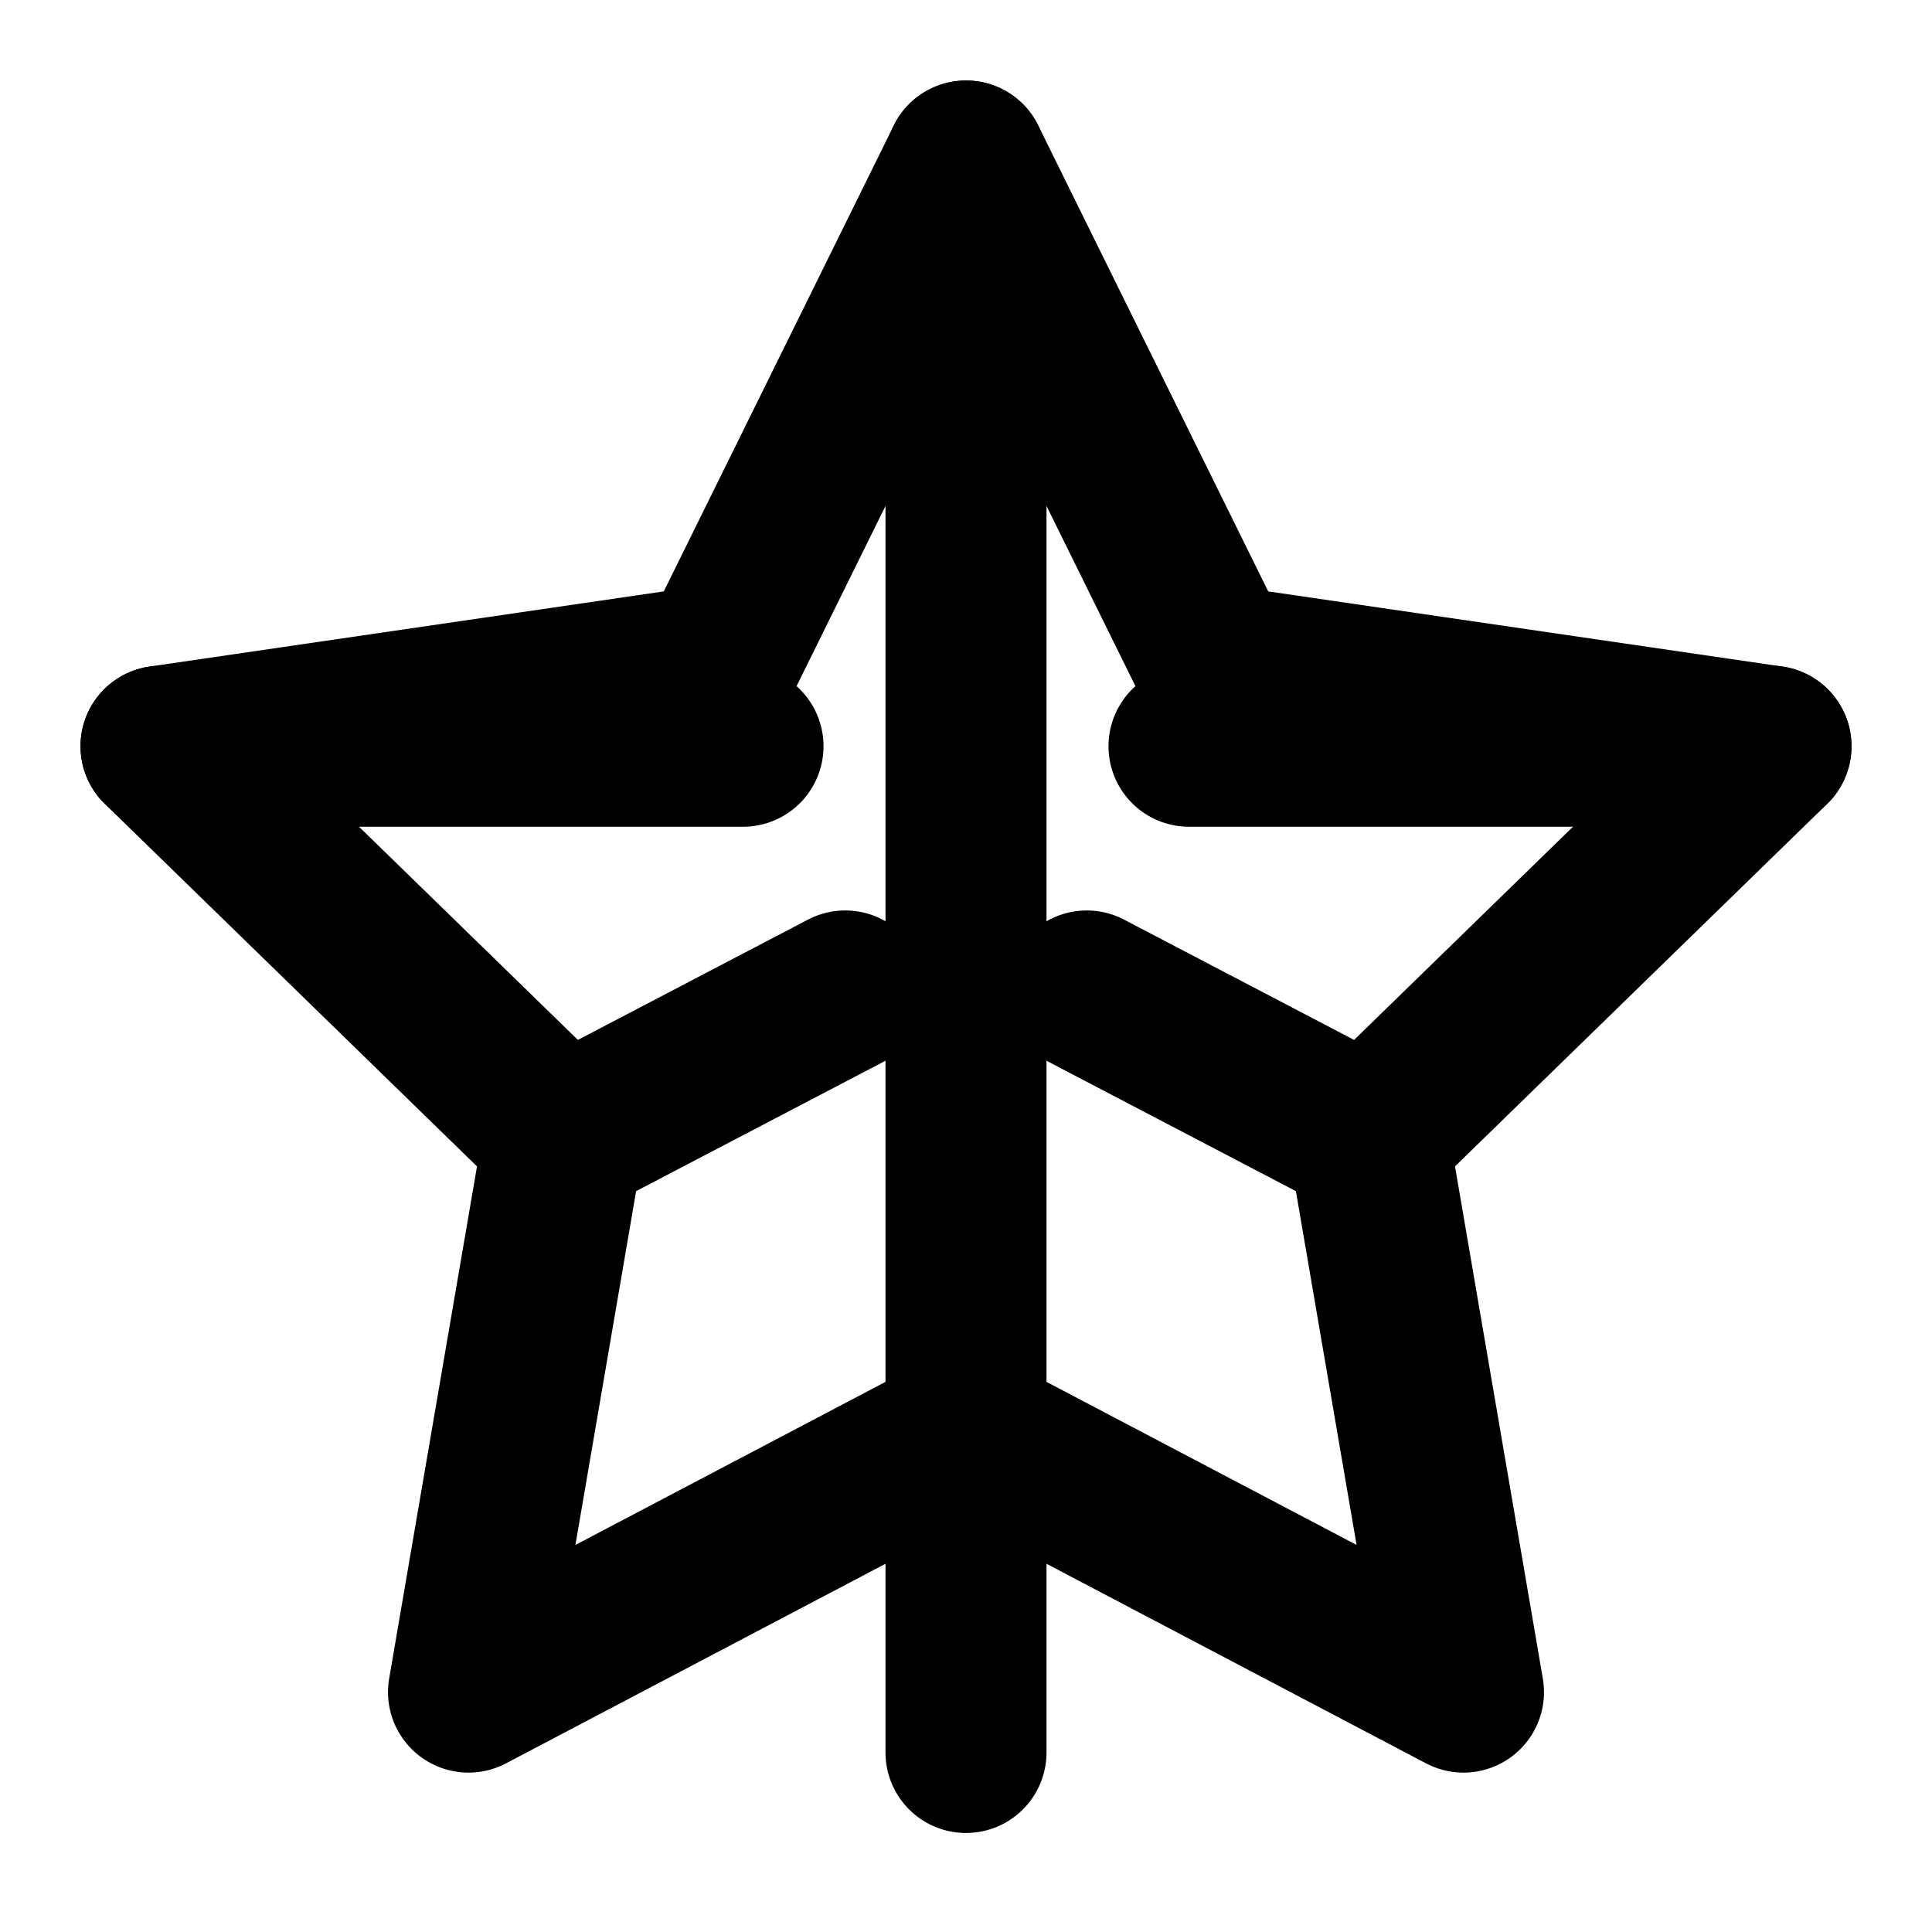
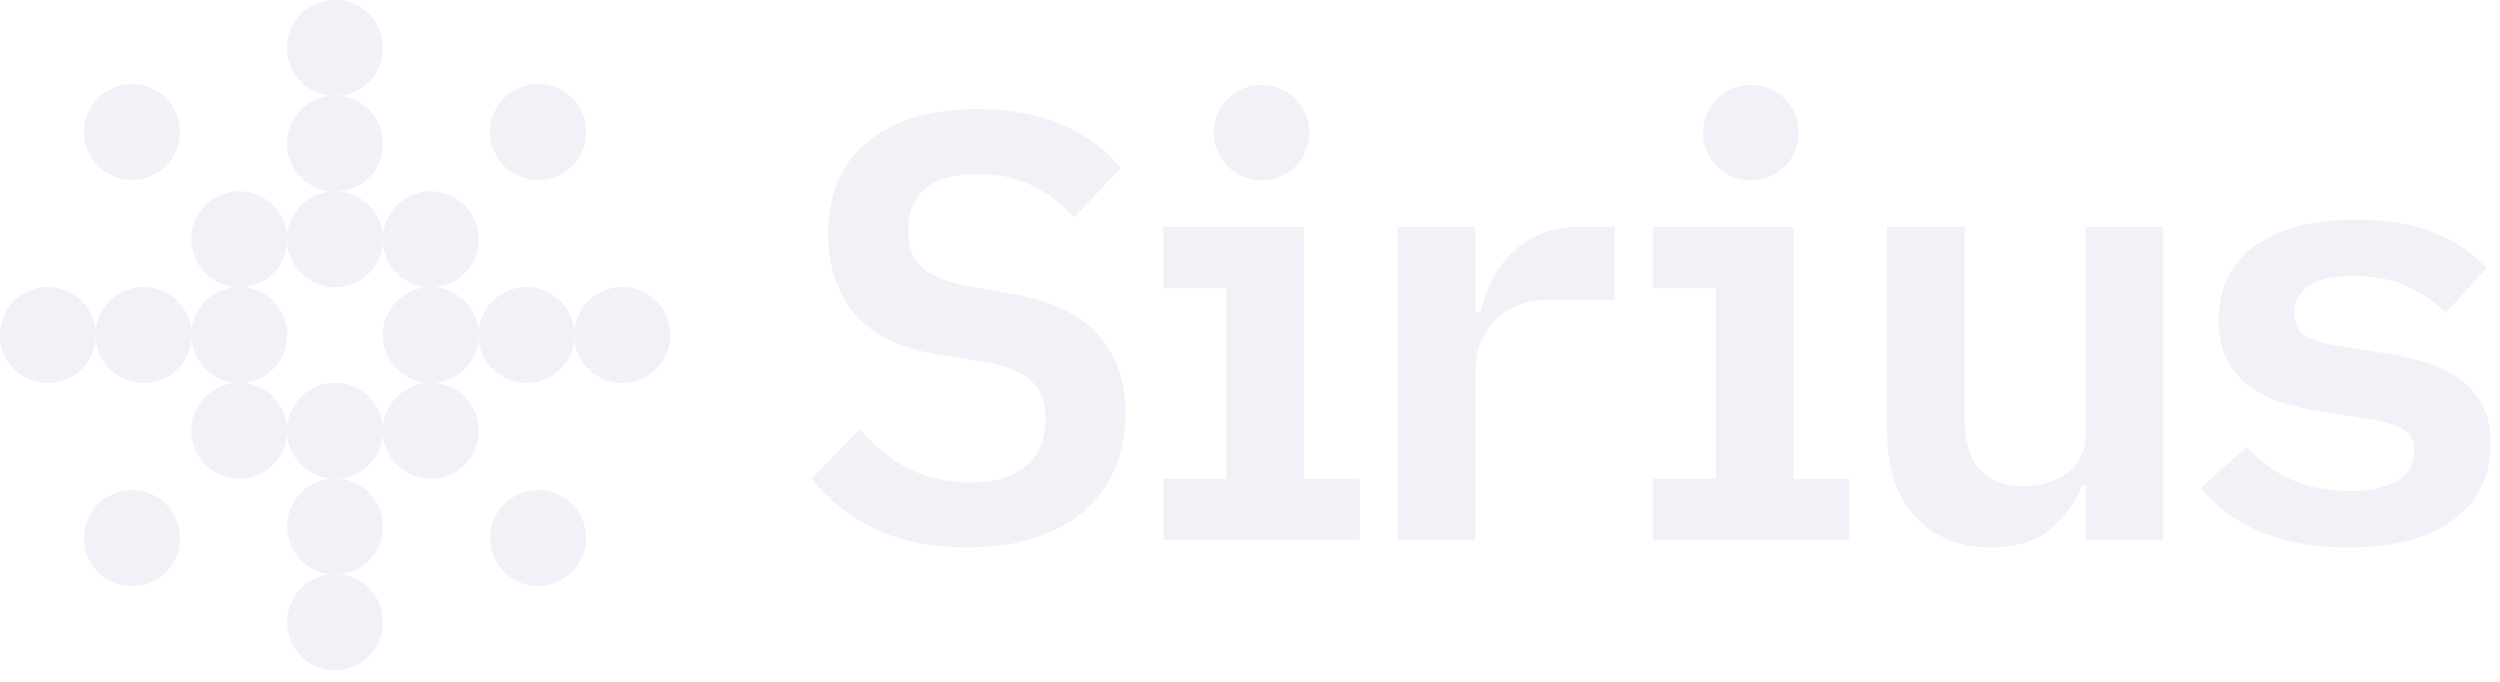
- <svg xmlns="http://www.w3.org/2000/svg" viewBox="0 0 24 24" fill="none" stroke="currentColor" stroke-width="2" stroke-linecap="round" stroke-linejoin="round">
-   <path d="M12 2l3.09 6.26L22 9.27l-5 4.87 1.18 6.88L12 17.77l-6.18 3.25L7 14.14 2 9.27l6.91-1.01L12 2z" />
-   <path d="M12 2v19.77" />
-   <path d="M22 9.27h-7.23" />
-   <path d="M2 9.27h7.23" />
-   <path d="m7 14.14 3.5-1.83" />
-   <path d="m17 14.14-3.5-1.83" />
+ <svg xmlns="http://www.w3.org/2000/svg" width="132" height="36" viewBox="0 0 132 36" fill="none">
+   <path d="M20.218 17.69C20.218 16.295 21.35 15.163 22.746 15.163C24.141 15.163 25.273 16.295 25.273 17.69C25.273 19.086 24.141 20.218 22.746 20.218C21.35 20.218 20.218 19.086 20.218 17.69Z" fill="#F0F2F7" />
+   <path d="M20.218 12.636C20.218 11.24 21.35 10.108 22.746 10.108C24.141 10.108 25.273 11.24 25.273 12.636C25.273 14.031 24.141 15.163 22.746 15.163C21.35 15.163 20.218 14.031 20.218 12.636Z" fill="#F0F2F7" />
+   <path d="M20.218 22.745C20.218 21.349 21.35 20.218 22.746 20.218C24.141 20.218 25.273 21.349 25.273 22.745C25.273 24.141 24.141 25.272 22.746 25.272C21.35 25.272 20.218 24.141 20.218 22.745Z" fill="#F0F2F7" />
+   <path d="M10.109 22.745C10.109 21.349 11.24 20.218 12.636 20.218C14.032 20.218 15.163 21.349 15.163 22.745C15.163 24.141 14.032 25.272 12.636 25.272C11.24 25.272 10.109 24.141 10.109 22.745Z" fill="#F0F2F7" />
+   <path d="M10.109 12.636C10.109 11.24 11.24 10.108 12.636 10.108C14.032 10.108 15.163 11.24 15.163 12.636C15.163 14.031 14.032 15.163 12.636 15.163C11.24 15.163 10.109 14.031 10.109 12.636Z" fill="#F0F2F7" />
+   <path d="M10.109 17.69C10.109 16.295 11.24 15.163 12.636 15.163C14.032 15.163 15.163 16.295 15.163 17.69C15.163 19.086 14.032 20.218 12.636 20.218C11.24 20.218 10.109 19.086 10.109 17.69Z" fill="#F0F2F7" />
+   <path d="M15.163 12.636C15.163 11.24 16.295 10.108 17.691 10.108C19.087 10.108 20.218 11.24 20.218 12.636C20.218 14.031 19.087 15.163 17.691 15.163C16.295 15.163 15.163 14.031 15.163 12.636Z" fill="#F0F2F7" />
+   <path d="M15.164 7.582C15.164 6.186 16.295 5.055 17.691 5.055C19.087 5.055 20.218 6.186 20.218 7.582C20.218 8.978 19.087 10.109 17.691 10.109C16.295 10.109 15.164 8.978 15.164 7.582Z" fill="#F0F2F7" />
+   <path d="M15.164 2.527C15.164 1.131 16.295 0 17.691 0C19.087 0 20.218 1.131 20.218 2.527C20.218 3.923 19.087 5.055 17.691 5.055C16.295 5.055 15.164 3.923 15.164 2.527Z" fill="#F0F2F7" />
+   <path d="M15.164 32.853C15.164 31.458 16.295 30.326 17.691 30.326C19.087 30.326 20.218 31.458 20.218 32.853C20.218 34.249 19.087 35.381 17.691 35.381C16.295 35.381 15.164 34.249 15.164 32.853Z" fill="#F0F2F7" />
+   <path d="M15.164 27.799C15.164 26.404 16.295 25.272 17.691 25.272C19.087 25.272 20.218 26.404 20.218 27.799C20.218 29.195 19.087 30.326 17.691 30.326C16.295 30.326 15.164 29.195 15.164 27.799Z" fill="#F0F2F7" />
+   <path d="M25.273 17.69C25.273 16.295 26.404 15.163 27.8 15.163C29.195 15.163 30.327 16.295 30.327 17.69C30.327 19.086 29.195 20.218 27.8 20.218C26.404 20.218 25.273 19.086 25.273 17.69Z" fill="#F0F2F7" />
+   <path d="M30.327 17.69C30.327 16.295 31.459 15.163 32.855 15.163C34.25 15.163 35.382 16.295 35.382 17.69C35.382 19.086 34.25 20.218 32.855 20.218C31.459 20.218 30.327 19.086 30.327 17.69Z" fill="#F0F2F7" />
+   <path d="M0 17.69C0 16.295 1.131 15.163 2.527 15.163C3.923 15.163 5.054 16.295 5.054 17.69C5.054 19.086 3.923 20.218 2.527 20.218C1.131 20.218 0 19.086 0 17.69Z" fill="#F0F2F7" />
+   <path d="M26.626 8.756C25.639 7.769 25.639 6.169 26.626 5.182C27.613 4.195 29.213 4.195 30.2 5.182C31.187 6.169 31.187 7.769 30.2 8.756C29.213 9.743 27.613 9.743 26.626 8.756Z" fill="#F0F2F7" />
+   <path d="M5.182 30.2C4.195 29.213 4.195 27.613 5.182 26.626C6.169 25.639 7.769 25.639 8.756 26.626C9.743 27.613 9.743 29.213 8.756 30.2C7.769 31.187 6.169 31.187 5.182 30.2Z" fill="#F0F2F7" />
+   <path d="M26.626 26.625C27.613 25.638 29.213 25.638 30.2 26.625C31.187 27.612 31.187 29.212 30.2 30.199C29.213 31.186 27.613 31.186 26.626 30.199C25.639 29.212 25.639 27.612 26.626 26.625Z" fill="#F0F2F7" />
+   <path d="M5.182 5.182C6.169 4.195 7.769 4.195 8.756 5.182C9.743 6.169 9.743 7.769 8.756 8.756C7.769 9.743 6.169 9.743 5.182 8.756C4.195 7.769 4.195 6.169 5.182 5.182Z" fill="#F0F2F7" />
+   <path d="M5.054 17.69C5.054 16.295 6.186 15.163 7.582 15.163C8.978 15.163 10.109 16.295 10.109 17.69C10.109 19.086 8.978 20.218 7.582 20.218C6.186 20.218 5.054 19.086 5.054 17.69Z" fill="#F0F2F7" />
+   <path d="M15.163 22.745C15.163 21.349 16.295 20.218 17.691 20.218C19.087 20.218 20.218 21.349 20.218 22.745C20.218 24.141 19.087 25.272 17.691 25.272C16.295 25.272 15.163 24.141 15.163 22.745Z" fill="#F0F2F7" />
+   <path d="M20.218 17.69C20.218 16.295 21.35 15.163 22.746 15.163C24.141 15.163 25.273 16.295 25.273 17.69C25.273 19.086 24.141 20.218 22.746 20.218C21.35 20.218 20.218 19.086 20.218 17.69Z" fill="#F0F2F7" />
+   <path d="M20.218 12.636C20.218 11.24 21.35 10.108 22.746 10.108C24.141 10.108 25.273 11.24 25.273 12.636C25.273 14.031 24.141 15.163 22.746 15.163C21.35 15.163 20.218 14.031 20.218 12.636Z" fill="#F0F2F7" />
+   <path d="M20.218 22.745C20.218 21.349 21.35 20.218 22.746 20.218C24.141 20.218 25.273 21.349 25.273 22.745C25.273 24.141 24.141 25.272 22.746 25.272C21.35 25.272 20.218 24.141 20.218 22.745Z" fill="#F0F2F7" />
+   <path d="M10.109 22.745C10.109 21.349 11.24 20.218 12.636 20.218C14.032 20.218 15.163 21.349 15.163 22.745C15.163 24.141 14.032 25.272 12.636 25.272C11.24 25.272 10.109 24.141 10.109 22.745Z" fill="#F0F2F7" />
+   <path d="M10.109 12.636C10.109 11.24 11.24 10.108 12.636 10.108C14.032 10.108 15.163 11.24 15.163 12.636C15.163 14.031 14.032 15.163 12.636 15.163C11.24 15.163 10.109 14.031 10.109 12.636Z" fill="#F0F2F7" />
+   <path d="M10.109 17.69C10.109 16.295 11.24 15.163 12.636 15.163C14.032 15.163 15.163 16.295 15.163 17.69C15.163 19.086 14.032 20.218 12.636 20.218C11.24 20.218 10.109 19.086 10.109 17.69Z" fill="#F0F2F7" />
+   <path d="M15.163 12.636C15.163 11.24 16.295 10.108 17.691 10.108C19.087 10.108 20.218 11.24 20.218 12.636C20.218 14.031 19.087 15.163 17.691 15.163C16.295 15.163 15.163 14.031 15.163 12.636Z" fill="#F0F2F7" />
+   <path d="M15.164 7.582C15.164 6.186 16.295 5.055 17.691 5.055C19.087 5.055 20.218 6.186 20.218 7.582C20.218 8.978 19.087 10.109 17.691 10.109C16.295 10.109 15.164 8.978 15.164 7.582Z" fill="#F0F2F7" />
+   <path d="M15.164 2.527C15.164 1.131 16.295 0 17.691 0C19.087 0 20.218 1.131 20.218 2.527C20.218 3.923 19.087 5.055 17.691 5.055C16.295 5.055 15.164 3.923 15.164 2.527Z" fill="#F0F2F7" />
+   <path d="M15.164 32.853C15.164 31.458 16.295 30.326 17.691 30.326C19.087 30.326 20.218 31.458 20.218 32.853C20.218 34.249 19.087 35.381 17.691 35.381C16.295 35.381 15.164 34.249 15.164 32.853Z" fill="#F0F2F7" />
+   <path d="M15.164 27.799C15.164 26.404 16.295 25.272 17.691 25.272C19.087 25.272 20.218 26.404 20.218 27.799C20.218 29.195 19.087 30.326 17.691 30.326C16.295 30.326 15.164 29.195 15.164 27.799Z" fill="#F0F2F7" />
+   <path d="M25.273 17.69C25.273 16.295 26.404 15.163 27.8 15.163C29.195 15.163 30.327 16.295 30.327 17.69C30.327 19.086 29.195 20.218 27.8 20.218C26.404 20.218 25.273 19.086 25.273 17.69Z" fill="#F0F2F7" />
+   <path d="M30.327 17.69C30.327 16.295 31.459 15.163 32.855 15.163C34.25 15.163 35.382 16.295 35.382 17.69C35.382 19.086 34.25 20.218 32.855 20.218C31.459 20.218 30.327 19.086 30.327 17.69Z" fill="#F0F2F7" />
+   <path d="M0 17.69C0 16.295 1.131 15.163 2.527 15.163C3.923 15.163 5.054 16.295 5.054 17.69C5.054 19.086 3.923 20.218 2.527 20.218C1.131 20.218 0 19.086 0 17.69Z" fill="#F0F2F7" />
+   <path d="M26.626 8.756C25.639 7.769 25.639 6.169 26.626 5.182C27.613 4.195 29.213 4.195 30.2 5.182C31.187 6.169 31.187 7.769 30.2 8.756C29.213 9.743 27.613 9.743 26.626 8.756Z" fill="#F0F2F7" />
+   <path d="M5.182 30.2C4.195 29.213 4.195 27.613 5.182 26.626C6.169 25.639 7.769 25.639 8.756 26.626C9.743 27.613 9.743 29.213 8.756 30.2C7.769 31.187 6.169 31.187 5.182 30.2Z" fill="#F0F2F7" />
+   <path d="M26.626 26.625C27.613 25.638 29.213 25.638 30.2 26.625C31.187 27.612 31.187 29.212 30.2 30.199C29.213 31.186 27.613 31.186 26.626 30.199C25.639 29.212 25.639 27.612 26.626 26.625Z" fill="#F0F2F7" />
+   <path d="M5.182 5.182C6.169 4.195 7.769 4.195 8.756 5.182C9.743 6.169 9.743 7.769 8.756 8.756C7.769 9.743 6.169 9.743 5.182 8.756C4.195 7.769 4.195 6.169 5.182 5.182Z" fill="#F0F2F7" />
+   <path d="M5.054 17.69C5.054 16.295 6.186 15.163 7.582 15.163C8.978 15.163 10.109 16.295 10.109 17.69C10.109 19.086 8.978 20.218 7.582 20.218C6.186 20.218 5.054 19.086 5.054 17.69Z" fill="#F0F2F7" />
+   <path d="M15.163 22.745C15.163 21.349 16.295 20.218 17.691 20.218C19.087 20.218 20.218 21.349 20.218 22.745C20.218 24.141 19.087 25.272 17.691 25.272C16.295 25.272 15.163 24.141 15.163 22.745Z" fill="#F0F2F7" />
+   <path d="M124.037 28.904C122.22 28.904 120.649 28.626 119.324 28.07C117.999 27.493 116.963 26.724 116.215 25.762L118.619 23.582C119.303 24.33 120.083 24.907 120.959 25.313C121.857 25.72 122.893 25.922 124.069 25.922C125.095 25.922 125.917 25.752 126.537 25.41C127.157 25.068 127.467 24.544 127.467 23.839C127.467 23.24 127.253 22.834 126.826 22.621C126.42 22.407 125.875 22.247 125.191 22.14L122.53 21.723C121.846 21.616 121.173 21.467 120.511 21.274C119.869 21.061 119.292 20.772 118.78 20.409C118.288 20.046 117.893 19.586 117.593 19.03C117.294 18.453 117.145 17.759 117.145 16.947C117.145 15.216 117.786 13.891 119.068 12.972C120.372 12.053 122.156 11.593 124.421 11.593C126.024 11.593 127.381 11.818 128.493 12.266C129.625 12.715 130.555 13.346 131.282 14.158L129.134 16.53C128.664 16.017 128.033 15.568 127.242 15.184C126.473 14.777 125.49 14.575 124.293 14.575C122.199 14.575 121.152 15.226 121.152 16.53C121.152 17.128 121.365 17.545 121.793 17.78C122.22 17.994 122.776 18.154 123.46 18.261L126.088 18.678C126.794 18.785 127.467 18.945 128.108 19.159C128.77 19.351 129.347 19.629 129.839 19.992C130.352 20.355 130.758 20.815 131.057 21.37C131.356 21.926 131.506 22.61 131.506 23.422C131.506 25.132 130.843 26.478 129.518 27.461C128.215 28.423 126.388 28.904 124.037 28.904Z" fill="#F0F2F7" />
+   <path d="M110.112 25.602H109.951C109.588 26.5 109.022 27.28 108.252 27.942C107.505 28.583 106.457 28.904 105.111 28.904C103.487 28.904 102.162 28.369 101.136 27.301C100.132 26.211 99.629 24.662 99.629 22.653V11.978H103.733V22.076C103.733 24.469 104.769 25.666 106.842 25.666C107.248 25.666 107.643 25.613 108.028 25.506C108.434 25.399 108.787 25.239 109.086 25.025C109.407 24.79 109.652 24.512 109.823 24.192C110.016 23.871 110.112 23.486 110.112 23.038V11.978H114.215V28.519H110.112V25.602Z" fill="#F0F2F7" />
+   <path d="M73.792 25.281L73.792 15.216L73.792 11.978H77.895V16.498H78.151C78.301 15.921 78.504 15.365 78.761 14.831C79.038 14.275 79.38 13.795 79.786 13.389C80.214 12.961 80.727 12.619 81.325 12.363C81.924 12.106 82.639 11.978 83.473 11.978H85.268V15.825H81.87C80.631 15.825 79.658 16.188 78.953 16.915C78.248 17.641 77.895 18.571 77.895 19.704V28.519L73.792 28.519V25.281Z" fill="#F0F2F7" />
+   <path d="M51.096 28.904C49.172 28.904 47.527 28.572 46.159 27.91C44.813 27.247 43.712 26.371 42.857 25.281L45.39 22.653C46.223 23.614 47.121 24.33 48.083 24.8C49.066 25.249 50.113 25.474 51.224 25.474C52.506 25.474 53.489 25.185 54.173 24.608C54.857 24.031 55.199 23.198 55.199 22.108C55.199 21.21 54.943 20.537 54.43 20.088C53.917 19.618 53.051 19.287 51.833 19.094L49.461 18.71C47.388 18.346 45.913 17.598 45.037 16.466C44.161 15.312 43.723 13.955 43.723 12.395C43.723 10.258 44.417 8.623 45.807 7.49C47.196 6.336 49.119 5.759 51.577 5.759C53.329 5.759 54.836 6.037 56.097 6.592C57.379 7.148 58.405 7.907 59.174 8.868L56.706 11.497C56.107 10.792 55.392 10.236 54.558 9.83C53.724 9.403 52.742 9.189 51.609 9.189C49.172 9.189 47.954 10.193 47.954 12.202C47.954 13.057 48.211 13.709 48.724 14.158C49.237 14.607 50.113 14.938 51.352 15.151L53.693 15.568C55.637 15.931 57.08 16.647 58.02 17.716C58.96 18.785 59.431 20.152 59.431 21.819C59.431 22.866 59.249 23.828 58.886 24.704C58.522 25.559 57.988 26.307 57.283 26.948C56.578 27.568 55.701 28.049 54.654 28.391C53.628 28.733 52.442 28.904 51.096 28.904Z" fill="#F0F2F7" />
+   <path d="M61.431 25.281H64.753V15.216H61.431V11.978H68.856V25.281H71.793V28.519H61.431V25.281Z" fill="#F0F2F7" />
+   <circle cx="66.612" cy="7.003" r="2.526" fill="#F0F2F7" />
+   <path d="M87.269 25.281H90.59V15.216H87.269V11.978H94.693V25.281H97.63V28.519H87.269V25.281Z" fill="#F0F2F7" />
+   <circle cx="92.449" cy="7.003" r="2.526" fill="#F0F2F7" />
</svg>
